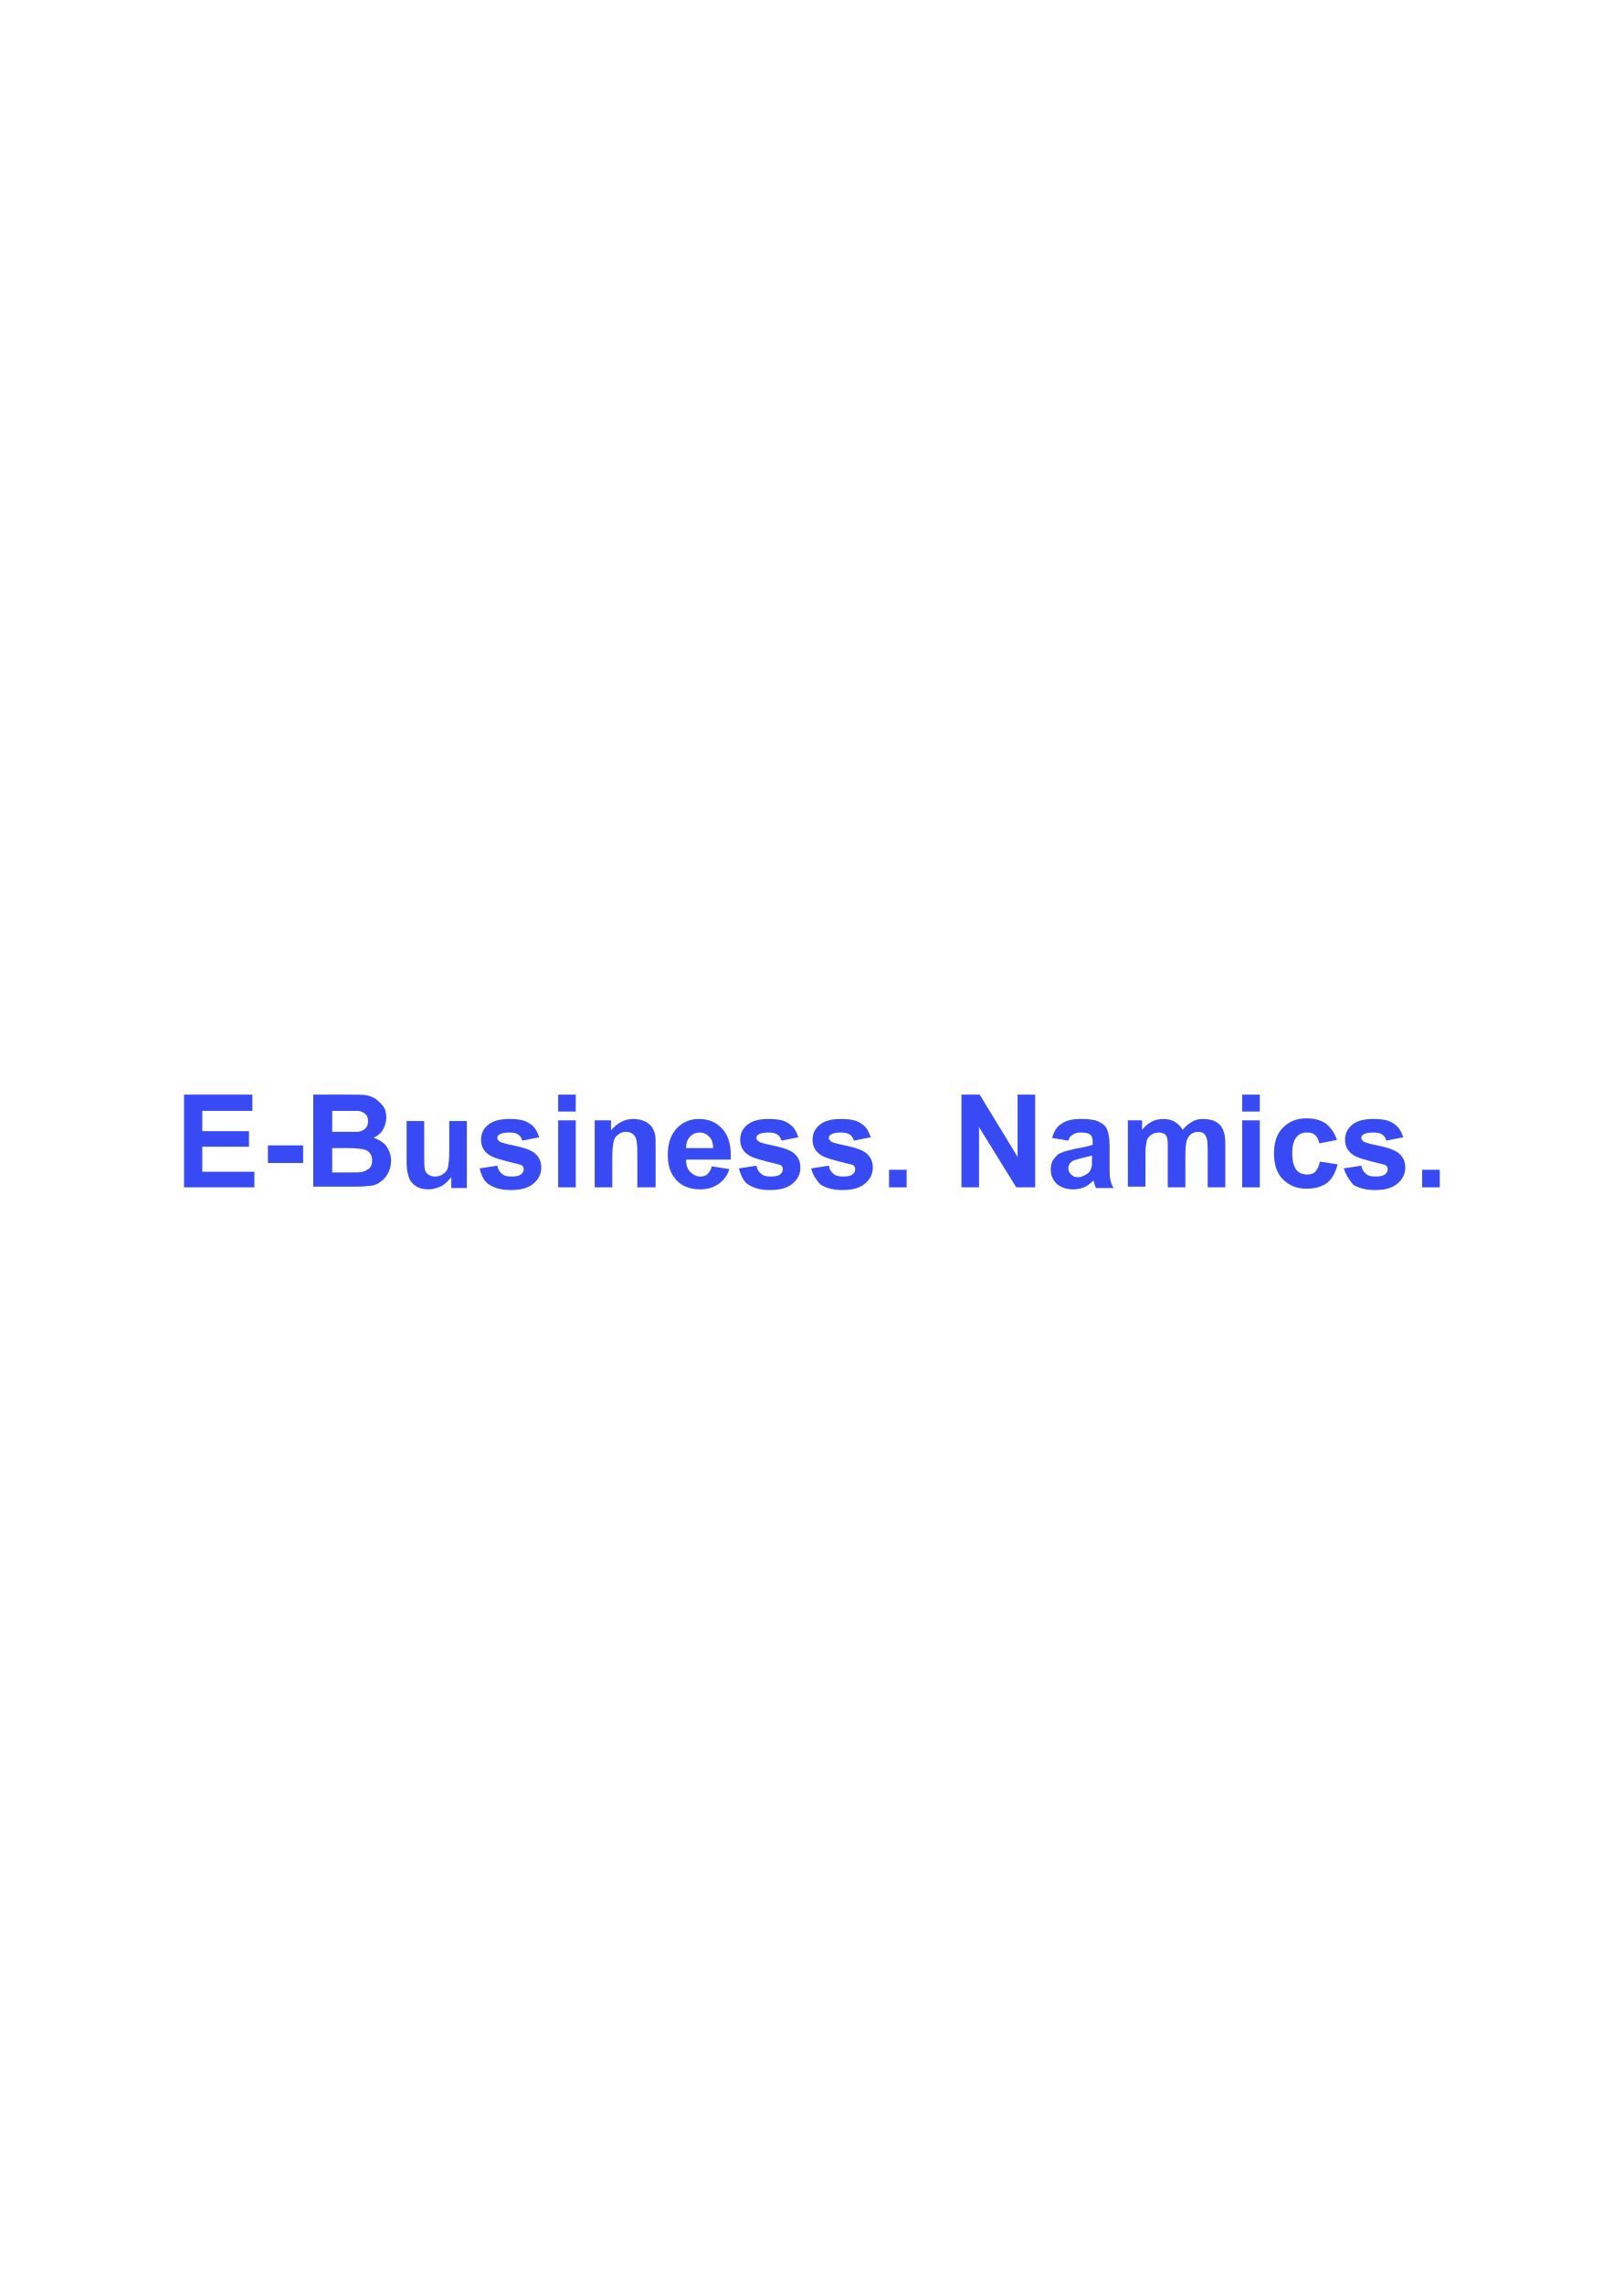
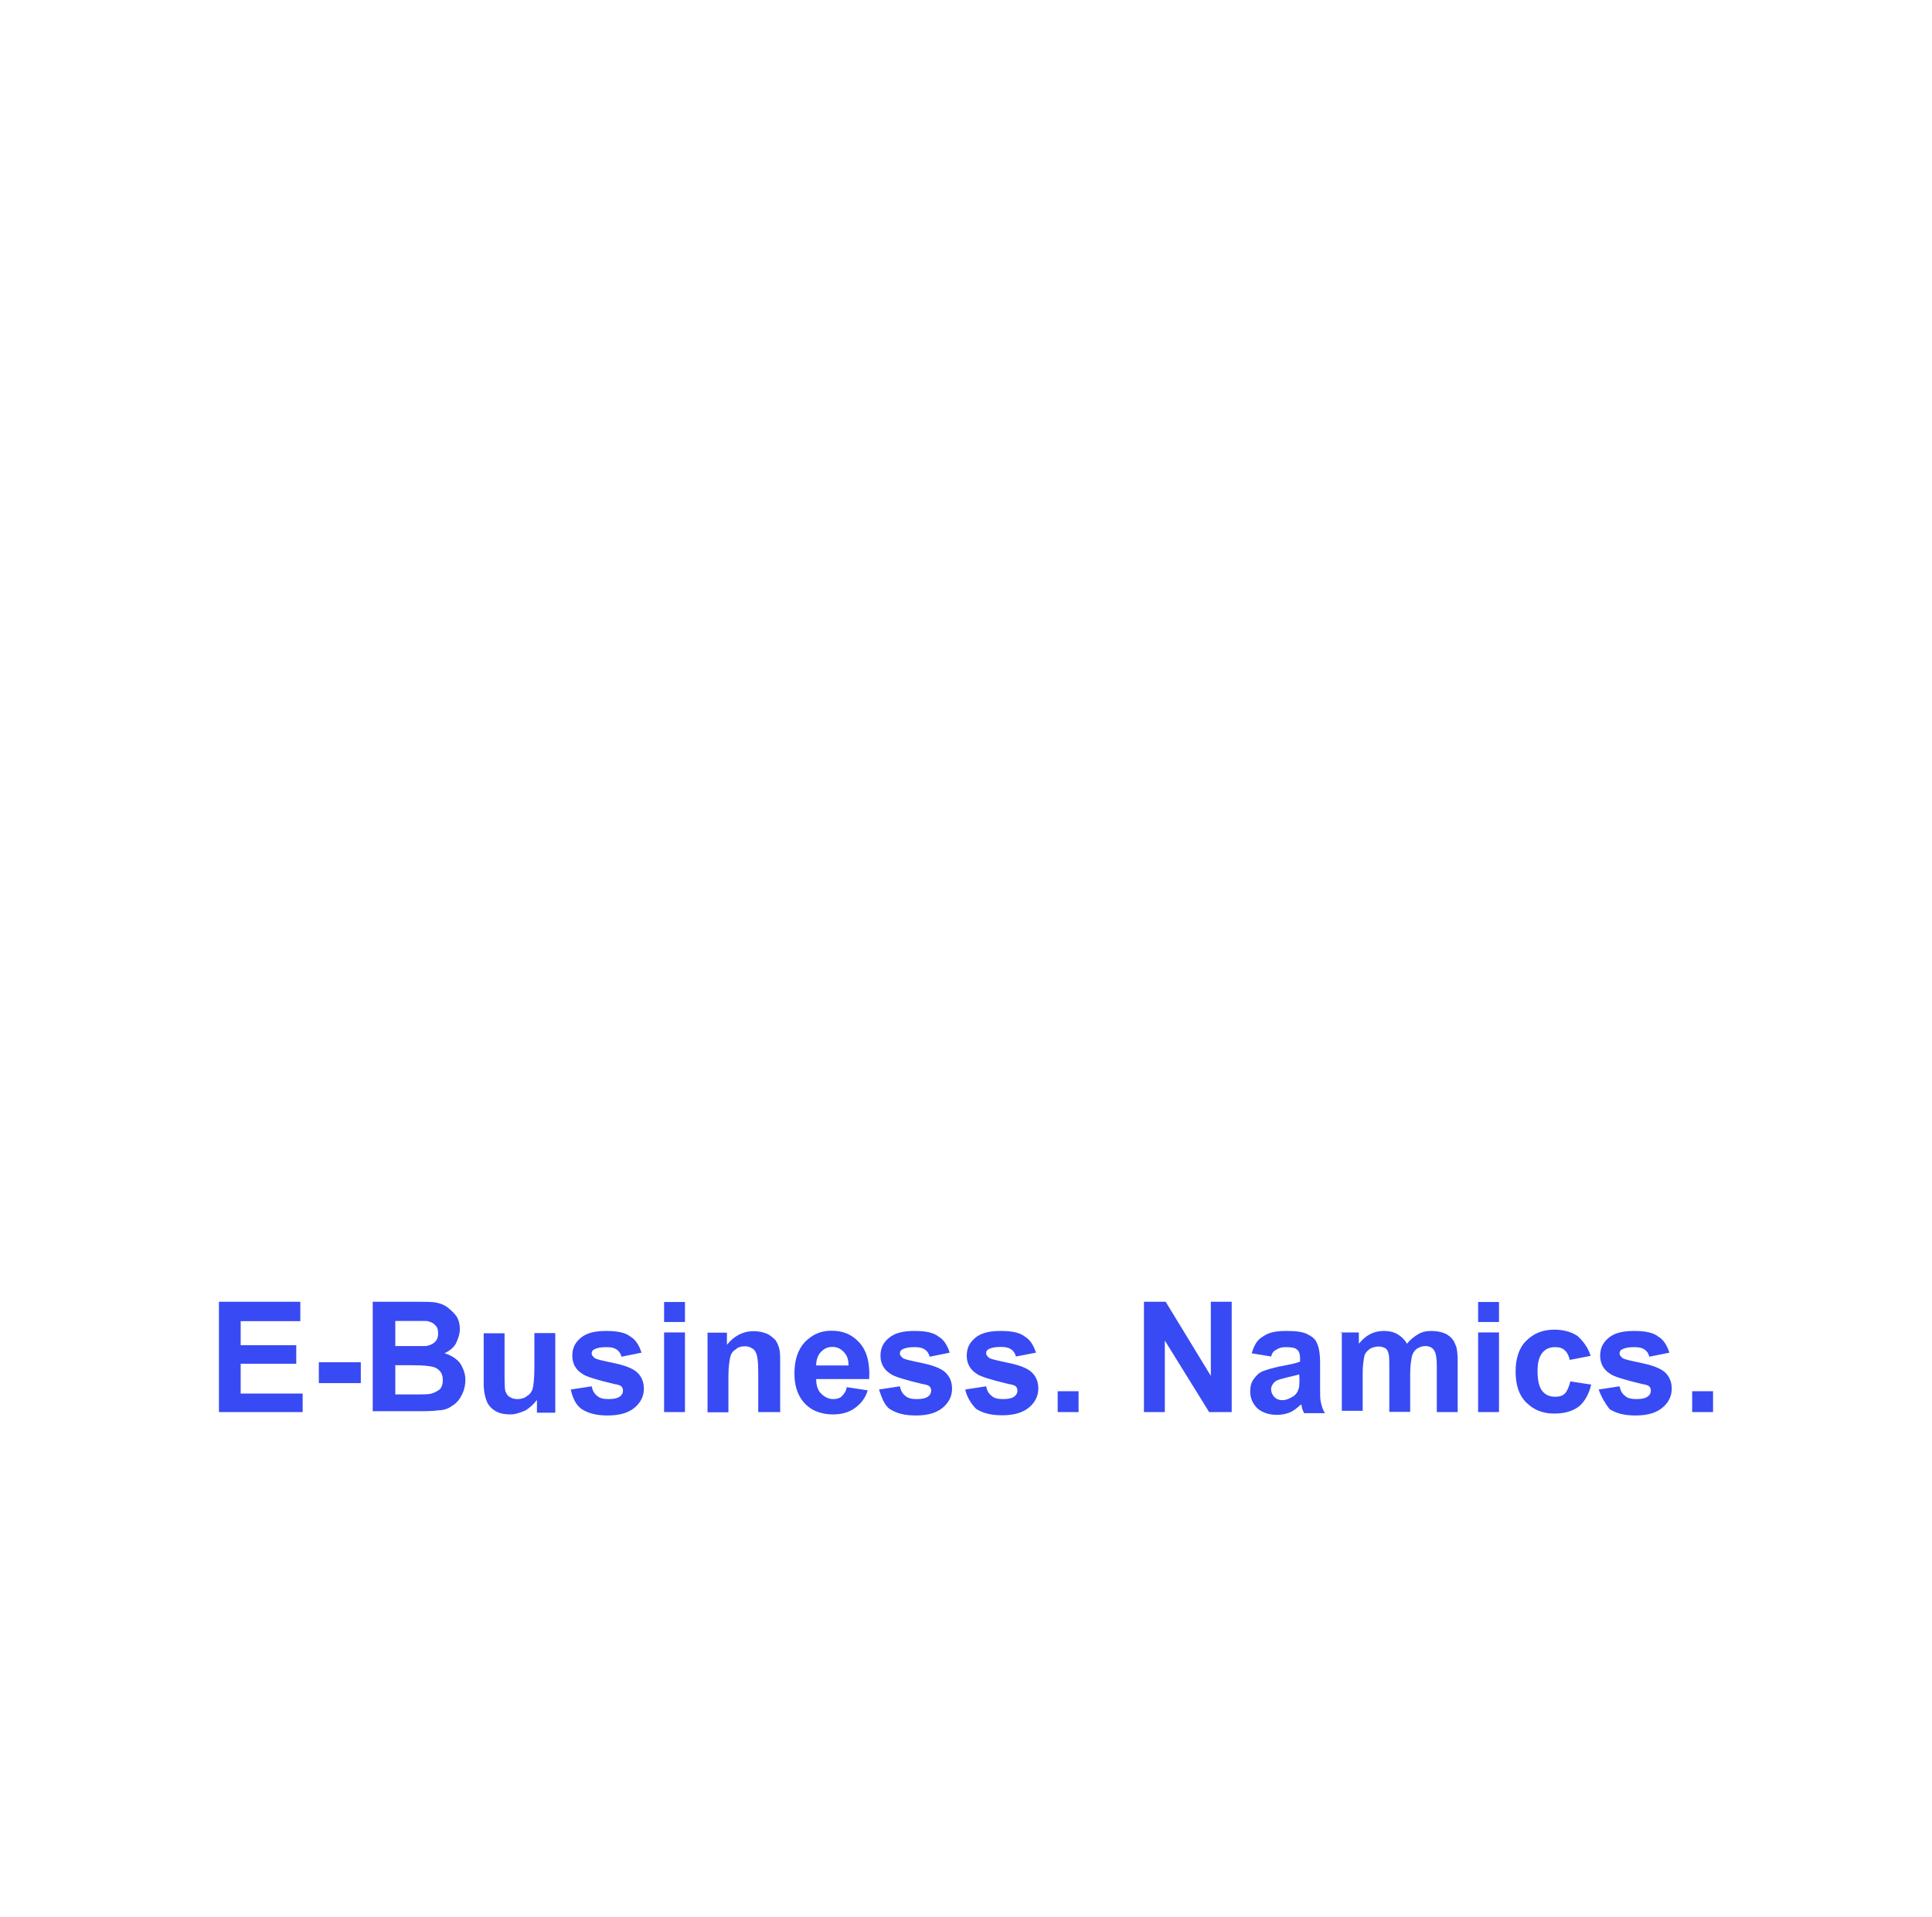
- <svg xmlns="http://www.w3.org/2000/svg" enable-background="new 0 0 907.09 1275.59" height="1275.59" viewBox="0 0 907.09 1275.59" width="907.09">
+ <svg xmlns="http://www.w3.org/2000/svg" enable-background="new 0 0 907.1 900" viewBox="0 0 907.1 900">
  <g fill="#384af4">
-     <path d="m102.804 663.118v-51.78h38.173v9.071h-27.969v11.339h26.079v8.692h-26.079v13.985h29.103v8.693z" />
-     <path d="m149.67 639.685h19.653v9.827h-19.653z" />
-     <path d="m174.993 611.338h20.788c4.157 0 7.181 0 9.071.378s3.78 1.134 5.292 2.268 3.023 2.646 4.157 4.158c1.134 1.89 1.512 3.779 1.512 6.047s-.756 4.535-1.89 6.804c-1.134 1.89-3.023 3.401-5.291 4.535 3.023.756 5.669 2.646 7.181 4.535 1.512 2.268 2.646 4.913 2.646 7.938 0 2.268-.378 4.535-1.512 6.803s-2.646 4.157-4.536 5.291c-1.89 1.513-4.157 2.269-7.181 2.269-1.89.378-6.047.378-12.472.378h-17.764v-51.404m10.581 8.693v12.095h6.803 7.559c1.89-.378 3.024-.756 4.158-1.89 1.134-1.135 1.512-2.269 1.512-4.158 0-1.512-.378-3.023-1.512-3.779-.756-1.134-2.268-1.512-3.78-1.89-1.134 0-4.157 0-9.071 0h-5.669zm0 20.787v13.984h9.827c3.779 0 6.047 0 7.181-.378 1.512-.378 2.646-1.134 3.779-1.89 1.134-1.134 1.512-2.646 1.512-4.535 0-1.512-.378-3.023-1.134-3.78-.756-1.134-1.89-1.89-3.401-2.268s-4.536-.756-9.449-.756h-8.315z" />
-     <path d="m252.095 663.118v-5.67c-1.512 1.89-3.023 3.402-5.291 4.914-2.646 1.134-4.914 1.89-7.181 1.89-2.646 0-4.914-.378-6.803-1.512s-3.402-2.646-4.158-4.536-1.512-4.913-1.512-8.314v-23.812h9.827v17.386c0 5.292 0 8.693.378 9.827s1.134 2.268 1.89 2.646c1.134.756 2.268 1.134 3.779 1.134s3.402-.378 4.536-1.512c1.512-.756 2.268-2.268 2.646-3.401.378-1.512.756-4.913.756-10.205v-15.874h9.827v37.418h-8.693" />
-     <path d="m267.969 652.535 9.827-1.512c.378 1.89 1.134 3.401 2.646 4.535 1.134 1.134 3.024 1.512 5.292 1.512 2.646 0 4.535-.378 5.669-1.512.756-.756 1.134-1.512 1.134-2.646 0-.756-.378-1.512-.756-1.89s-1.512-.756-3.402-1.134c-7.937-1.89-13.229-3.401-15.118-4.913-3.023-1.891-4.535-4.914-4.535-8.315s1.134-6.047 3.779-8.315c2.646-2.268 6.425-3.401 12.095-3.401 5.291 0 9.071.756 11.338 2.646 2.646 1.512 4.158 4.158 5.292 7.56l-9.449 1.89c-.378-1.512-1.134-2.646-2.268-3.401s-2.646-1.134-4.913-1.134c-2.646 0-4.536.378-5.669 1.134-.756.378-1.134 1.134-1.134 1.89s.378 1.134 1.134 1.89 4.157 1.512 9.449 2.646 9.071 2.646 10.961 4.535c1.89 1.891 3.023 4.158 3.023 7.56s-1.512 6.425-4.157 8.692c-3.024 2.646-7.181 3.78-12.851 3.78-5.292 0-9.071-1.134-12.095-3.023-3.024-1.893-4.535-5.672-5.292-9.074" />
-     <path d="m321.639 620.787h-9.826v-9.449h9.826zm0 42.331h-9.826v-37.418h9.826z" />
-     <path d="m365.859 663.118h-9.826v-19.276c0-4.157-.378-6.803-.756-7.937-.379-1.134-1.135-2.268-1.891-2.646-1.134-.756-2.268-1.134-3.401-1.134-1.89 0-3.401.378-4.535 1.512-1.512.756-2.268 2.268-2.646 3.779s-.756 4.535-.756 8.693v17.008h-9.827v-37.417h9.071v5.67c3.401-4.158 7.559-6.426 12.472-6.426 2.269 0 4.158.378 6.048 1.134s3.023 1.89 4.157 3.023c.756 1.135 1.512 2.646 1.89 4.158s.378 3.779.378 6.803v23.056" />
-     <path d="m397.607 651.401 9.827 1.512c-1.134 3.779-3.401 6.425-6.048 8.315-2.646 1.89-6.047 3.023-10.204 3.023-6.425 0-11.339-2.268-14.362-6.426-2.646-3.401-3.779-7.559-3.779-12.851 0-6.047 1.512-10.96 4.913-14.739 3.401-3.402 7.181-5.292 12.473-5.292 5.669 0 9.827 1.89 13.229 5.669 3.401 3.78 4.913 9.449 4.535 17.009h-24.945c0 3.023.756 5.291 2.269 6.803 1.512 1.512 3.401 2.646 5.669 2.646 1.512 0 3.023-.378 3.779-1.134 1.511-1.511 2.266-2.645 2.644-4.535m.756-10.205c0-3.023-.756-4.913-2.268-6.425s-3.023-2.268-5.291-2.268-3.779.756-5.291 2.268c-1.513 1.512-2.269 3.779-2.269 6.425z" />
-     <path d="m412.726 652.535 9.827-1.512c.378 1.89 1.134 3.401 2.646 4.535 1.134 1.134 3.023 1.512 5.291 1.512 2.646 0 4.536-.378 5.67-1.512.756-.756 1.134-1.512 1.134-2.646 0-.756-.378-1.512-.756-1.89s-1.512-.756-3.401-1.134c-7.938-1.89-13.229-3.401-15.118-4.913-3.024-1.891-4.536-4.914-4.536-8.315s1.134-6.047 3.78-8.315 6.425-3.401 12.094-3.401c5.292 0 9.071.756 11.339 2.646 2.646 1.512 4.157 4.158 5.292 7.56l-9.449 1.89c-.378-1.512-1.134-2.646-2.268-3.401s-2.646-1.134-4.914-1.134c-2.646 0-4.535.378-5.669 1.134-.756.378-1.134 1.134-1.134 1.89s.378 1.134 1.134 1.89 4.157 1.512 9.449 2.646c5.291 1.134 9.07 2.646 10.96 4.535 1.891 1.891 3.024 4.158 3.024 7.56s-1.513 6.425-4.158 8.692c-3.023 2.646-7.181 3.78-12.851 3.78-5.291 0-9.07-1.134-12.094-3.023-3.024-1.893-4.159-5.672-5.292-9.074" />
-     <path d="m453.167 652.535 9.827-1.512c.378 1.89 1.134 3.401 2.646 4.535 1.134 1.134 3.023 1.512 5.291 1.512 2.646 0 4.535-.378 5.669-1.512.757-.756 1.135-1.512 1.135-2.646 0-.756-.378-1.512-.756-1.89s-1.512-.756-3.402-1.134c-7.937-1.89-13.229-3.401-15.118-4.913-3.023-1.891-4.535-4.914-4.535-8.315s1.134-6.047 3.779-8.315c2.646-2.268 6.426-3.401 12.095-3.401 5.291 0 9.071.756 11.339 2.646 2.646 1.512 4.157 4.158 5.291 7.56l-9.448 1.89c-.379-1.512-1.135-2.646-2.269-3.401s-2.646-1.134-4.913-1.134c-2.646 0-4.535.378-5.669 1.134-.756.378-1.134 1.134-1.134 1.89s.378 1.134 1.134 1.89 4.157 1.512 9.448 2.646c5.292 1.134 9.071 2.646 10.961 4.535 1.89 1.891 3.023 4.158 3.023 7.56s-1.512 6.425-4.157 8.692c-3.023 2.646-7.181 3.78-12.851 3.78-5.291 0-9.07-1.134-12.095-3.023-2.646-2.649-4.535-5.672-5.291-9.074" />
-     <path d="m496.632 653.291h9.827v9.827h-9.827z" />
-     <path d="m537.073 663.118v-51.78h10.204l21.166 34.772v-34.772h9.827v51.78h-10.582l-20.789-33.639v33.639z" />
-     <path d="m596.789 637.039-9.07-1.512c1.134-3.779 2.646-6.426 5.291-7.938 2.646-1.89 6.048-2.646 10.961-2.646 4.535 0 7.559.378 9.827 1.512s3.779 2.268 4.535 4.157c.756 1.513 1.512 4.536 1.512 9.071v11.717c0 3.401 0 5.669.378 7.181s.756 3.402 1.89 4.914h-9.827c-.378-.756-.756-1.512-1.134-3.023 0-.757-.378-1.135-.378-1.135-1.512 1.513-3.401 3.024-5.291 3.78s-4.157 1.134-6.047 1.134c-3.78 0-6.804-1.134-9.071-3.023-2.268-2.269-3.401-4.914-3.401-7.938 0-2.268.378-4.157 1.512-5.669s2.268-3.024 4.157-3.78 4.535-1.512 7.938-2.268c4.535-.756 7.937-1.512 9.826-2.268v-1.512c0-1.89-.378-3.401-1.512-4.157-.756-.756-2.646-1.134-5.291-1.134-1.89 0-3.023.378-4.157 1.134-1.513.758-2.269 1.891-2.648 3.403m13.229 8.315c-1.134.379-3.401.757-6.047 1.513s-4.535 1.134-5.291 1.89c-1.135.756-1.891 2.268-1.891 3.401 0 1.512.379 2.646 1.512 3.779 1.135 1.134 2.269 1.512 3.78 1.512 1.89 0 3.401-.756 5.291-1.89 1.134-.756 1.89-1.89 2.268-3.401.378-.756.378-2.646.378-4.913z" />
-     <path d="m628.916 625.7h9.07v5.292c3.401-4.158 7.182-6.048 11.717-6.048 2.268 0 4.535.378 6.425 1.512s3.402 2.646 4.536 4.536c1.512-1.891 3.401-3.402 5.291-4.536s3.779-1.512 6.047-1.512c2.646 0 4.914.378 7.182 1.512 1.89 1.134 3.401 2.646 4.157 4.914.756 1.512 1.134 4.157 1.134 7.937v23.812h-9.826v-21.544c0-3.779-.379-6.047-1.135-7.181-.756-1.512-2.268-2.268-4.157-2.268-1.512 0-2.646.378-3.779 1.134s-2.268 2.268-2.646 3.779-.756 4.157-.756 7.937v18.143h-9.827v-20.41c0-3.779 0-6.047-.378-7.181s-.756-1.89-1.512-2.268-1.89-.756-3.023-.756c-1.512 0-3.023.378-4.158 1.134-1.134.756-2.268 1.89-2.646 3.401s-.756 4.157-.756 7.559v18.143h-9.826v-37.041" />
-     <path d="m703.751 620.787h-9.827v-9.449h9.827zm0 42.331h-9.827v-37.418h9.827z" />
-     <path d="m746.837 636.661-9.826 1.89c-.378-1.89-1.134-3.401-2.268-4.535s-2.646-1.512-4.536-1.512c-2.646 0-4.535.756-6.047 2.646s-2.268 4.535-2.268 8.692c0 4.536.756 7.56 2.268 9.449s3.401 2.646 6.047 2.646c1.89 0 3.402-.378 4.536-1.512s1.89-3.023 2.646-5.669l9.826 1.512c-1.134 4.535-3.023 7.937-5.669 10.205-3.023 2.268-6.803 3.401-11.717 3.401-5.669 0-9.826-1.89-13.229-5.292-3.401-3.401-4.913-8.314-4.913-14.362 0-6.047 1.512-10.96 4.913-14.362 3.402-3.401 7.56-5.291 13.229-5.291 4.536 0 8.315 1.134 10.961 3.023 2.646 2.267 4.913 5.292 6.047 9.071" />
-     <path d="m750.617 652.535 9.826-1.512c.378 1.89 1.134 3.401 2.646 4.535 1.134 1.134 3.023 1.512 5.291 1.512 2.646 0 4.535-.378 5.669-1.512.756-.756 1.134-1.512 1.134-2.646 0-.756-.378-1.512-.756-1.89s-1.512-.756-3.401-1.134c-7.937-1.89-13.229-3.401-15.118-4.913-3.023-1.891-4.535-4.914-4.535-8.315s1.134-6.047 3.779-8.315c2.646-2.268 6.425-3.401 12.095-3.401 5.291 0 9.07.756 11.339 2.646 2.646 1.512 4.157 4.158 5.291 7.56l-9.449 1.89c-.378-1.512-1.134-2.646-2.268-3.401s-2.646-1.134-4.913-1.134c-2.646 0-4.536.378-5.67 1.134-.756.378-1.134 1.134-1.134 1.89s.378 1.134 1.134 1.89 4.158 1.512 9.449 2.646 9.071 2.646 10.961 4.535c1.89 1.891 3.023 4.158 3.023 7.56s-1.512 6.425-4.157 8.692c-3.024 2.646-7.182 3.78-12.851 3.78-5.292 0-9.071-1.134-12.095-3.023-2.266-2.649-4.156-5.672-5.29-9.074" />
-     <path d="m794.46 653.291h9.826v9.827h-9.826z" />
+     <path d="m102.8 663.1v-51.8h38.2v9.1h-28v11.3h26.1v8.7h-26.1v14h29.1v8.7z" />
+     <path d="m149.7 639.7h19.7v9.8h-19.7z" />
+     <path d="m175 611.3h20.8c4.2 0 7.2 0 9.1.4s3.8 1.1 5.3 2.3 3 2.6 4.2 4.2c1.1 1.9 1.5 3.8 1.5 6s-.8 4.5-1.9 6.8c-1.1 1.9-3 3.4-5.3 4.5 3 .8 5.7 2.6 7.2 4.5 1.5 2.3 2.6 4.9 2.6 7.9 0 2.3-.4 4.5-1.5 6.8s-2.6 4.2-4.5 5.3c-1.9 1.5-4.2 2.3-7.2 2.3-1.9.4-6 .4-12.5.4h-17.8zm10.6 8.7v12.1h6.8 7.6c1.9-.4 3-.8 4.2-1.9 1.1-1.1 1.5-2.3 1.5-4.2 0-1.5-.4-3-1.5-3.8-.8-1.1-2.3-1.5-3.8-1.9-1.1 0-4.2 0-9.1 0h-5.7zm0 20.8v14h9.8c3.8 0 6 0 7.2-.4 1.5-.4 2.6-1.1 3.8-1.9 1.1-1.1 1.5-2.6 1.5-4.5 0-1.5-.4-3-1.1-3.8-.8-1.1-1.9-1.9-3.4-2.3s-4.5-.8-9.4-.8h-8.3z" />
+     <path d="m252.1 663.1v-5.7c-1.5 1.9-3 3.4-5.3 4.9-2.6 1.1-4.9 1.9-7.2 1.9-2.6 0-4.9-.4-6.8-1.5s-3.4-2.6-4.2-4.5-1.5-4.9-1.5-8.3v-23.8h9.8v17.4c0 5.3 0 8.7.4 9.8s1.1 2.3 1.9 2.6c1.1.8 2.3 1.1 3.8 1.1s3.4-.4 4.5-1.5c1.5-.8 2.3-2.3 2.6-3.4.4-1.5.8-4.9.8-10.2v-15.9h9.8v37.4h-8.7" />
+     <path d="m268 652.5 9.8-1.5c.4 1.9 1.1 3.4 2.6 4.5 1.1 1.1 3 1.5 5.3 1.5 2.6 0 4.5-.4 5.7-1.5.8-.8 1.1-1.5 1.1-2.6 0-.8-.4-1.5-.8-1.9s-1.5-.8-3.4-1.1c-7.9-1.9-13.2-3.4-15.1-4.9-3-1.9-4.5-4.9-4.5-8.3s1.1-6 3.8-8.3c2.6-2.3 6.4-3.4 12.1-3.4 5.3 0 9.1.8 11.3 2.6 2.6 1.5 4.2 4.2 5.3 7.6l-9.4 1.9c-.4-1.5-1.1-2.6-2.3-3.4s-2.6-1.1-4.9-1.1c-2.6 0-4.5.4-5.7 1.1-.8.4-1.1 1.1-1.1 1.9s.4 1.1 1.1 1.9 4.2 1.5 9.4 2.6 9.1 2.6 11 4.5 3 4.2 3 7.6-1.5 6.4-4.2 8.7c-3 2.6-7.2 3.8-12.9 3.8-5.3 0-9.1-1.1-12.1-3-2.9-2-4.4-5.8-5.1-9.2" />
+     <path d="m321.6 620.8h-9.8v-9.4h9.8zm0 42.3h-9.8v-37.4h9.8z" />
+     <path d="m365.9 663.1h-9.9v-19.3c0-4.2-.4-6.8-.8-7.9s-1.1-2.3-1.9-2.6c-1.1-.8-2.3-1.1-3.4-1.1-1.9 0-3.4.4-4.5 1.5-1.5.8-2.3 2.3-2.6 3.8s-.8 4.5-.8 8.7v17h-9.8v-37.4h9.1v5.7c3.4-4.2 7.6-6.4 12.5-6.4 2.3 0 4.2.4 6 1.1s3 1.9 4.2 3c.8 1.1 1.5 2.6 1.9 4.2s.4 3.8.4 6.8v23.1" />
+     <path d="m397.6 651.4 9.8 1.5c-1.1 3.8-3.4 6.4-6 8.3s-6 3-10.2 3c-6.4 0-11.3-2.3-14.4-6.4-2.6-3.4-3.8-7.6-3.8-12.9 0-6 1.5-11 4.9-14.7 3.4-3.4 7.2-5.3 12.5-5.3 5.7 0 9.8 1.9 13.2 5.7s4.9 9.4 4.5 17h-24.9c0 3 .8 5.3 2.3 6.8s3.4 2.6 5.7 2.6c1.5 0 3-.4 3.8-1.1 1.5-1.5 2.2-2.6 2.6-4.5m.8-10.2c0-3-.8-4.9-2.3-6.4s-3-2.3-5.3-2.3-3.8.8-5.3 2.3-2.3 3.8-2.3 6.4z" />
+     <path d="m412.7 652.5 9.8-1.5c.4 1.9 1.1 3.4 2.6 4.5 1.1 1.1 3 1.5 5.3 1.5 2.6 0 4.5-.4 5.7-1.5.8-.8 1.1-1.5 1.1-2.6 0-.8-.4-1.5-.8-1.9s-1.5-.8-3.4-1.1c-7.9-1.9-13.2-3.4-15.1-4.9-3-1.9-4.5-4.9-4.5-8.3s1.1-6 3.8-8.3 6.4-3.4 12.1-3.4c5.3 0 9.1.8 11.3 2.6 2.6 1.5 4.2 4.2 5.3 7.6l-9.4 1.9c-.4-1.5-1.1-2.6-2.3-3.4s-2.6-1.1-4.9-1.1c-2.6 0-4.5.4-5.7 1.1-.8.4-1.1 1.1-1.1 1.9s.4 1.1 1.1 1.9 4.2 1.5 9.4 2.6c5.3 1.1 9.1 2.6 11 4.5s3 4.2 3 7.6-1.5 6.4-4.2 8.7c-3 2.6-7.2 3.8-12.9 3.8-5.3 0-9.1-1.1-12.1-3-2.8-2-3.9-5.8-5.1-9.2" />
+     <path d="m453.2 652.5 9.8-1.5c.4 1.9 1.1 3.4 2.6 4.5 1.1 1.1 3 1.5 5.3 1.5 2.6 0 4.5-.4 5.7-1.5.8-.8 1.1-1.5 1.1-2.6 0-.8-.4-1.5-.8-1.9s-1.5-.8-3.4-1.1c-7.9-1.9-13.2-3.4-15.1-4.9-3-1.9-4.5-4.9-4.5-8.3s1.1-6 3.8-8.3c2.6-2.3 6.4-3.4 12.1-3.4 5.3 0 9.1.8 11.3 2.6 2.6 1.5 4.2 4.2 5.3 7.6l-9.4 1.8c-.4-1.5-1.1-2.6-2.3-3.4s-2.6-1.1-4.9-1.1c-2.6 0-4.5.4-5.7 1.1-.8.4-1.1 1.1-1.1 1.9s.4 1.1 1.1 1.9 4.2 1.5 9.4 2.6c5.3 1.1 9.1 2.6 11 4.5s3 4.2 3 7.6-1.5 6.4-4.2 8.7c-3 2.6-7.2 3.8-12.9 3.8-5.3 0-9.1-1.1-12.1-3-2.5-2.6-4.4-5.7-5.1-9.1" />
+     <path d="m496.6 653.3h9.8v9.8h-9.8z" />
+     <path d="m537.1 663.1v-51.8h10.2l21.2 34.8v-34.8h9.8v51.8h-10.6l-20.8-33.6v33.6z" />
+     <path d="m596.8 637-9.1-1.5c1.1-3.8 2.6-6.4 5.3-7.9 2.6-1.9 6-2.6 11-2.6 4.5 0 7.6.4 9.8 1.5s3.8 2.3 4.5 4.2c.8 1.5 1.5 4.5 1.5 9.1v11.7c0 3.4 0 5.7.4 7.2s.8 3.4 1.9 4.9h-9.8c-.4-.8-.8-1.5-1.1-3 0-.8-.4-1.1-.4-1.1-1.5 1.5-3.4 3-5.3 3.8s-4.2 1.1-6 1.1c-3.8 0-6.8-1.1-9.1-3-2.3-2.3-3.4-4.9-3.4-7.9 0-2.3.4-4.2 1.5-5.7s2.3-3 4.2-3.8 4.5-1.5 7.9-2.3c4.5-.8 7.9-1.5 9.8-2.3v-1.5c0-1.9-.4-3.4-1.5-4.2-.8-.8-2.6-1.1-5.3-1.1-1.9 0-3 .4-4.2 1.1-1.5.7-2.2 1.8-2.6 3.3m13.2 8.4c-1.1.4-3.4.8-6 1.5s-4.5 1.1-5.3 1.9c-1.1.8-1.9 2.3-1.9 3.4 0 1.5.4 2.6 1.5 3.8 1.1 1.1 2.3 1.5 3.8 1.5 1.9 0 3.4-.8 5.3-1.9 1.1-.8 1.9-1.9 2.3-3.4.4-.8.4-2.6.4-4.9z" />
+     <path d="m628.9 625.7h9.1v5.3c3.4-4.2 7.2-6 11.7-6 2.3 0 4.5.4 6.4 1.5s3.4 2.6 4.5 4.5c1.5-1.9 3.4-3.4 5.3-4.5s3.8-1.5 6-1.5c2.6 0 4.9.4 7.2 1.5 1.9 1.1 3.4 2.6 4.2 4.9.8 1.5 1.1 4.2 1.1 7.9v23.8h-9.8v-21.5c0-3.8-.4-6-1.1-7.2-.8-1.5-2.3-2.3-4.2-2.3-1.5 0-2.6.4-3.8 1.1s-2.3 2.3-2.6 3.8-.8 4.2-.8 7.9v18.1h-9.8v-20.4c0-3.8 0-6-.4-7.2s-.8-1.9-1.5-2.3-1.9-.8-3-.8c-1.5 0-3 .4-4.2 1.1-1.1.8-2.3 1.9-2.6 3.4s-.8 4.2-.8 7.6v18.1h-9.8v-37" />
+     <path d="m703.8 620.8h-9.8v-9.4h9.8zm0 42.3h-9.8v-37.4h9.8z" />
+     <path d="m746.8 636.7-9.8 1.9c-.4-1.9-1.1-3.4-2.3-4.5s-2.6-1.5-4.5-1.5c-2.6 0-4.5.8-6 2.6s-2.3 4.5-2.3 8.7c0 4.5.8 7.6 2.3 9.4s3.4 2.6 6 2.6c1.9 0 3.4-.4 4.5-1.5s1.9-3 2.6-5.7l9.8 1.5c-1.1 4.5-3 7.9-5.7 10.2-3 2.3-6.8 3.4-11.7 3.4-5.7 0-9.8-1.9-13.2-5.3s-4.9-8.3-4.9-14.4c0-6 1.5-11 4.9-14.4s7.6-5.3 13.2-5.3c4.5 0 8.3 1.1 11 3 2.7 2.5 5 5.5 6.1 9.3" />
+     <path d="m750.6 652.5 9.8-1.5c.4 1.9 1.1 3.4 2.6 4.5 1.1 1.1 3 1.5 5.3 1.5 2.6 0 4.5-.4 5.7-1.5.8-.8 1.1-1.5 1.1-2.6 0-.8-.4-1.5-.8-1.9s-1.5-.8-3.4-1.1c-7.9-1.9-13.2-3.4-15.1-4.9-3-1.9-4.5-4.9-4.5-8.3s1.1-6 3.8-8.3c2.6-2.3 6.4-3.4 12.1-3.4 5.3 0 9.1.8 11.3 2.6 2.6 1.5 4.2 4.2 5.3 7.6l-9.4 1.9c-.4-1.5-1.1-2.6-2.3-3.4s-2.6-1.1-4.9-1.1c-2.6 0-4.5.4-5.7 1.1-.8.4-1.1 1.1-1.1 1.9s.4 1.1 1.1 1.9 4.2 1.5 9.4 2.6 9.1 2.6 11 4.5 3 4.2 3 7.6-1.5 6.4-4.2 8.7c-3 2.6-7.2 3.8-12.9 3.8-5.3 0-9.1-1.1-12.1-3-2.1-2.7-3.9-5.8-5.1-9.2" />
+     <path d="m794.5 653.3h9.8v9.8h-9.8z" />
  </g>
</svg>
